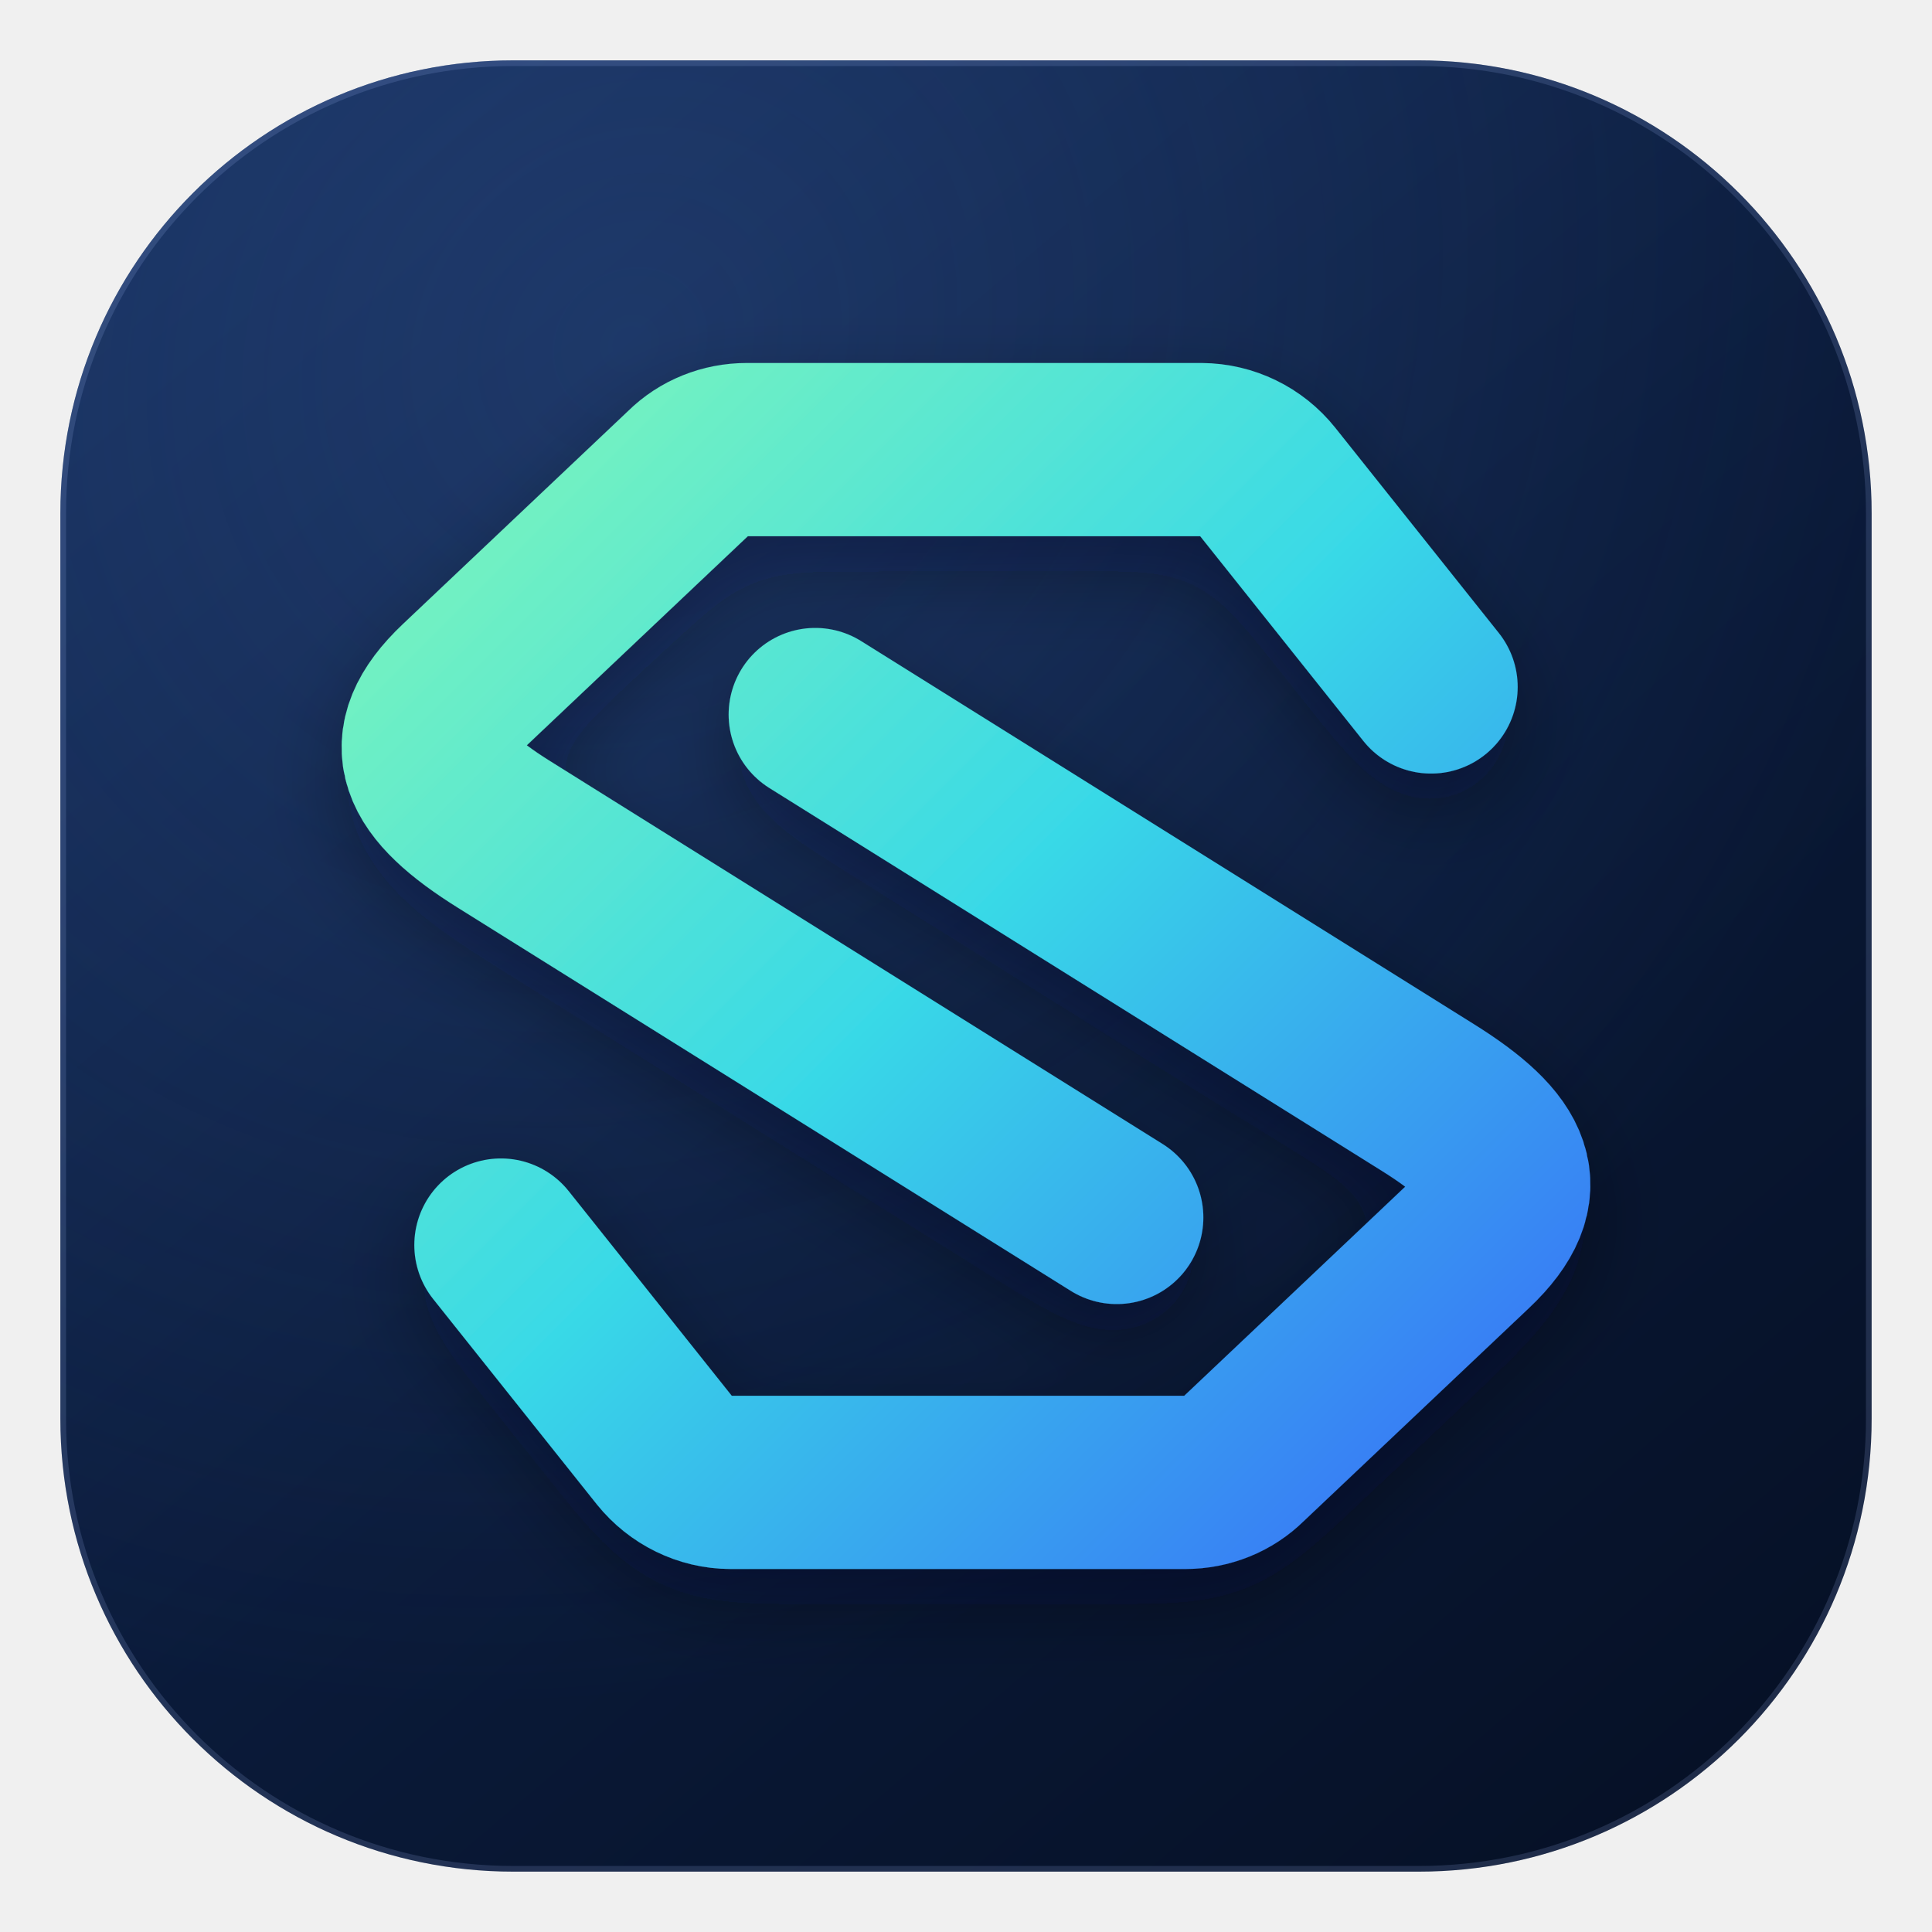
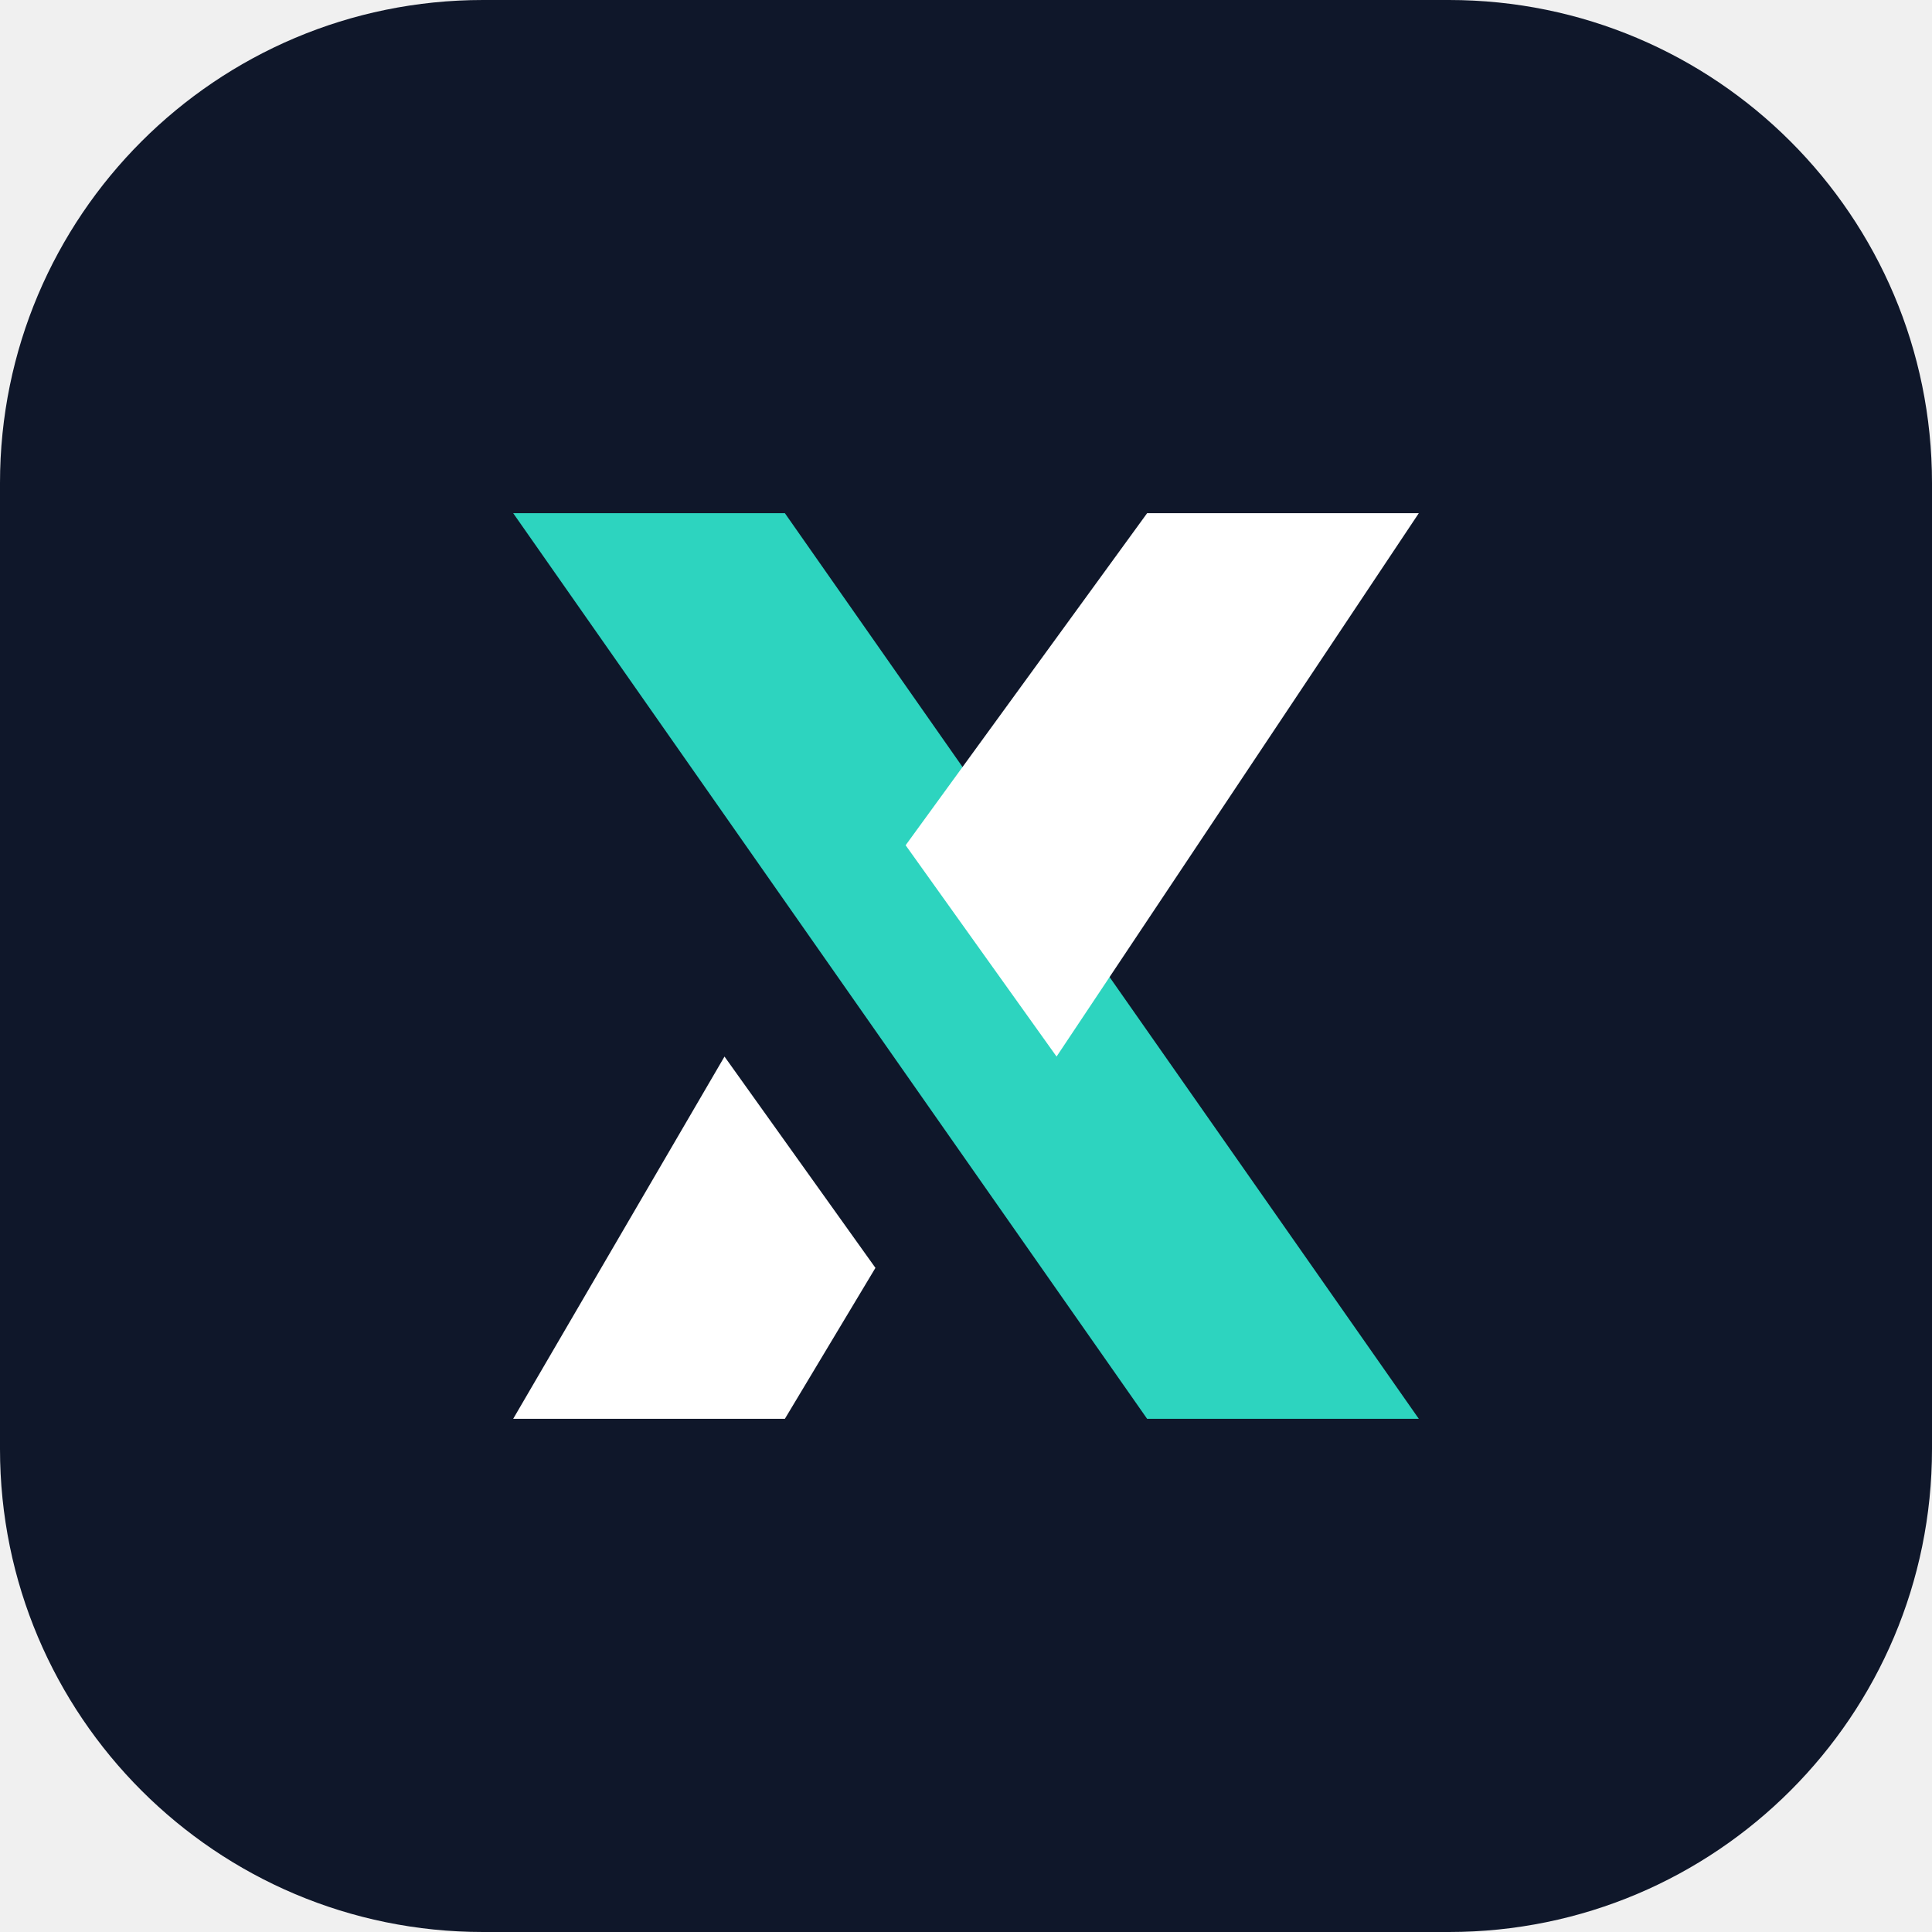
- <svg xmlns="http://www.w3.org/2000/svg" viewBox="0 0 512 512" role="img" aria-labelledby="title desc">
-   <defs>
-     <linearGradient id="s2a-bg" x1="72" y1="44" x2="442" y2="478" gradientUnits="userSpaceOnUse">
-       <stop stop-color="#142B56" />
-       <stop offset=".52" stop-color="#0A1A39" />
-       <stop offset="1" stop-color="#061127" />
-     </linearGradient>
-     <radialGradient id="s2a-ambient" cx="0" cy="0" r="1" gradientUnits="userSpaceOnUse" gradientTransform="translate(168 92) rotate(51) scale(342 382)">
-       <stop stop-color="#3E68B0" stop-opacity=".28" />
-       <stop offset="1" stop-color="#3E68B0" stop-opacity="0" />
-     </radialGradient>
-     <linearGradient id="s2a-brand" x1="4" y1="4" x2="20" y2="20" gradientUnits="userSpaceOnUse">
-       <stop stop-color="#79F4BD" />
-       <stop offset=".48" stop-color="#39D9E7" />
-       <stop offset="1" stop-color="#3875F6" />
-     </linearGradient>
-     <filter id="s2a-shadow" x="-25%" y="-25%" width="150%" height="165%" color-interpolation-filters="sRGB">
-       <feDropShadow dx="0" dy=".55" stdDeviation=".65" flood-color="#020817" flood-opacity=".34" />
-     </filter>
-   </defs>
-   <rect x="16" y="16" width="480" height="480" rx="120" fill="url(#s2a-bg)" />
-   <rect x="16" y="16" width="480" height="480" rx="120" fill="url(#s2a-ambient)" />
-   <rect x="16.75" y="16.75" width="478.5" height="478.5" rx="119.25" fill="none" stroke="#A5BFFF" stroke-opacity=".16" stroke-width="1.5" />
-   <g transform="translate(52 52) scale(17)" fill="none" stroke="url(#s2a-brand)" stroke-linecap="round" stroke-linejoin="round" stroke-width="2.7" filter="url(#s2a-shadow)">
-     <path d="m19.25 7.65-2.55-3.2a1.33 1.33 0 0 0-1.03-.5H8.58c-.34 0-.67.13-.91.37L4.15 7.65c-.93.88-.6 1.52.65 2.3l9.55 5.97" />
-     <path d="m4.75 16.35 2.55 3.2c.25.31.63.5 1.03.5h7.09c.34 0 .67-.13.91-.37l3.52-3.33c.93-.88.6-1.52-.65-2.3L9.65 8.08" />
-   </g>
+ <svg xmlns="http://www.w3.org/2000/svg" width="64" height="64" viewBox="0 0 64 64">
+   <rect width="64" height="64" rx="16" fill="#0f172a" />
+   <path d="M17 17h9l21 30h-9z" fill="#2dd4bf" />
+   <path d="m38 17-8 11 5 7 12-18ZM24 35l-7 12h9l3-5z" fill="#fff" />
</svg>
